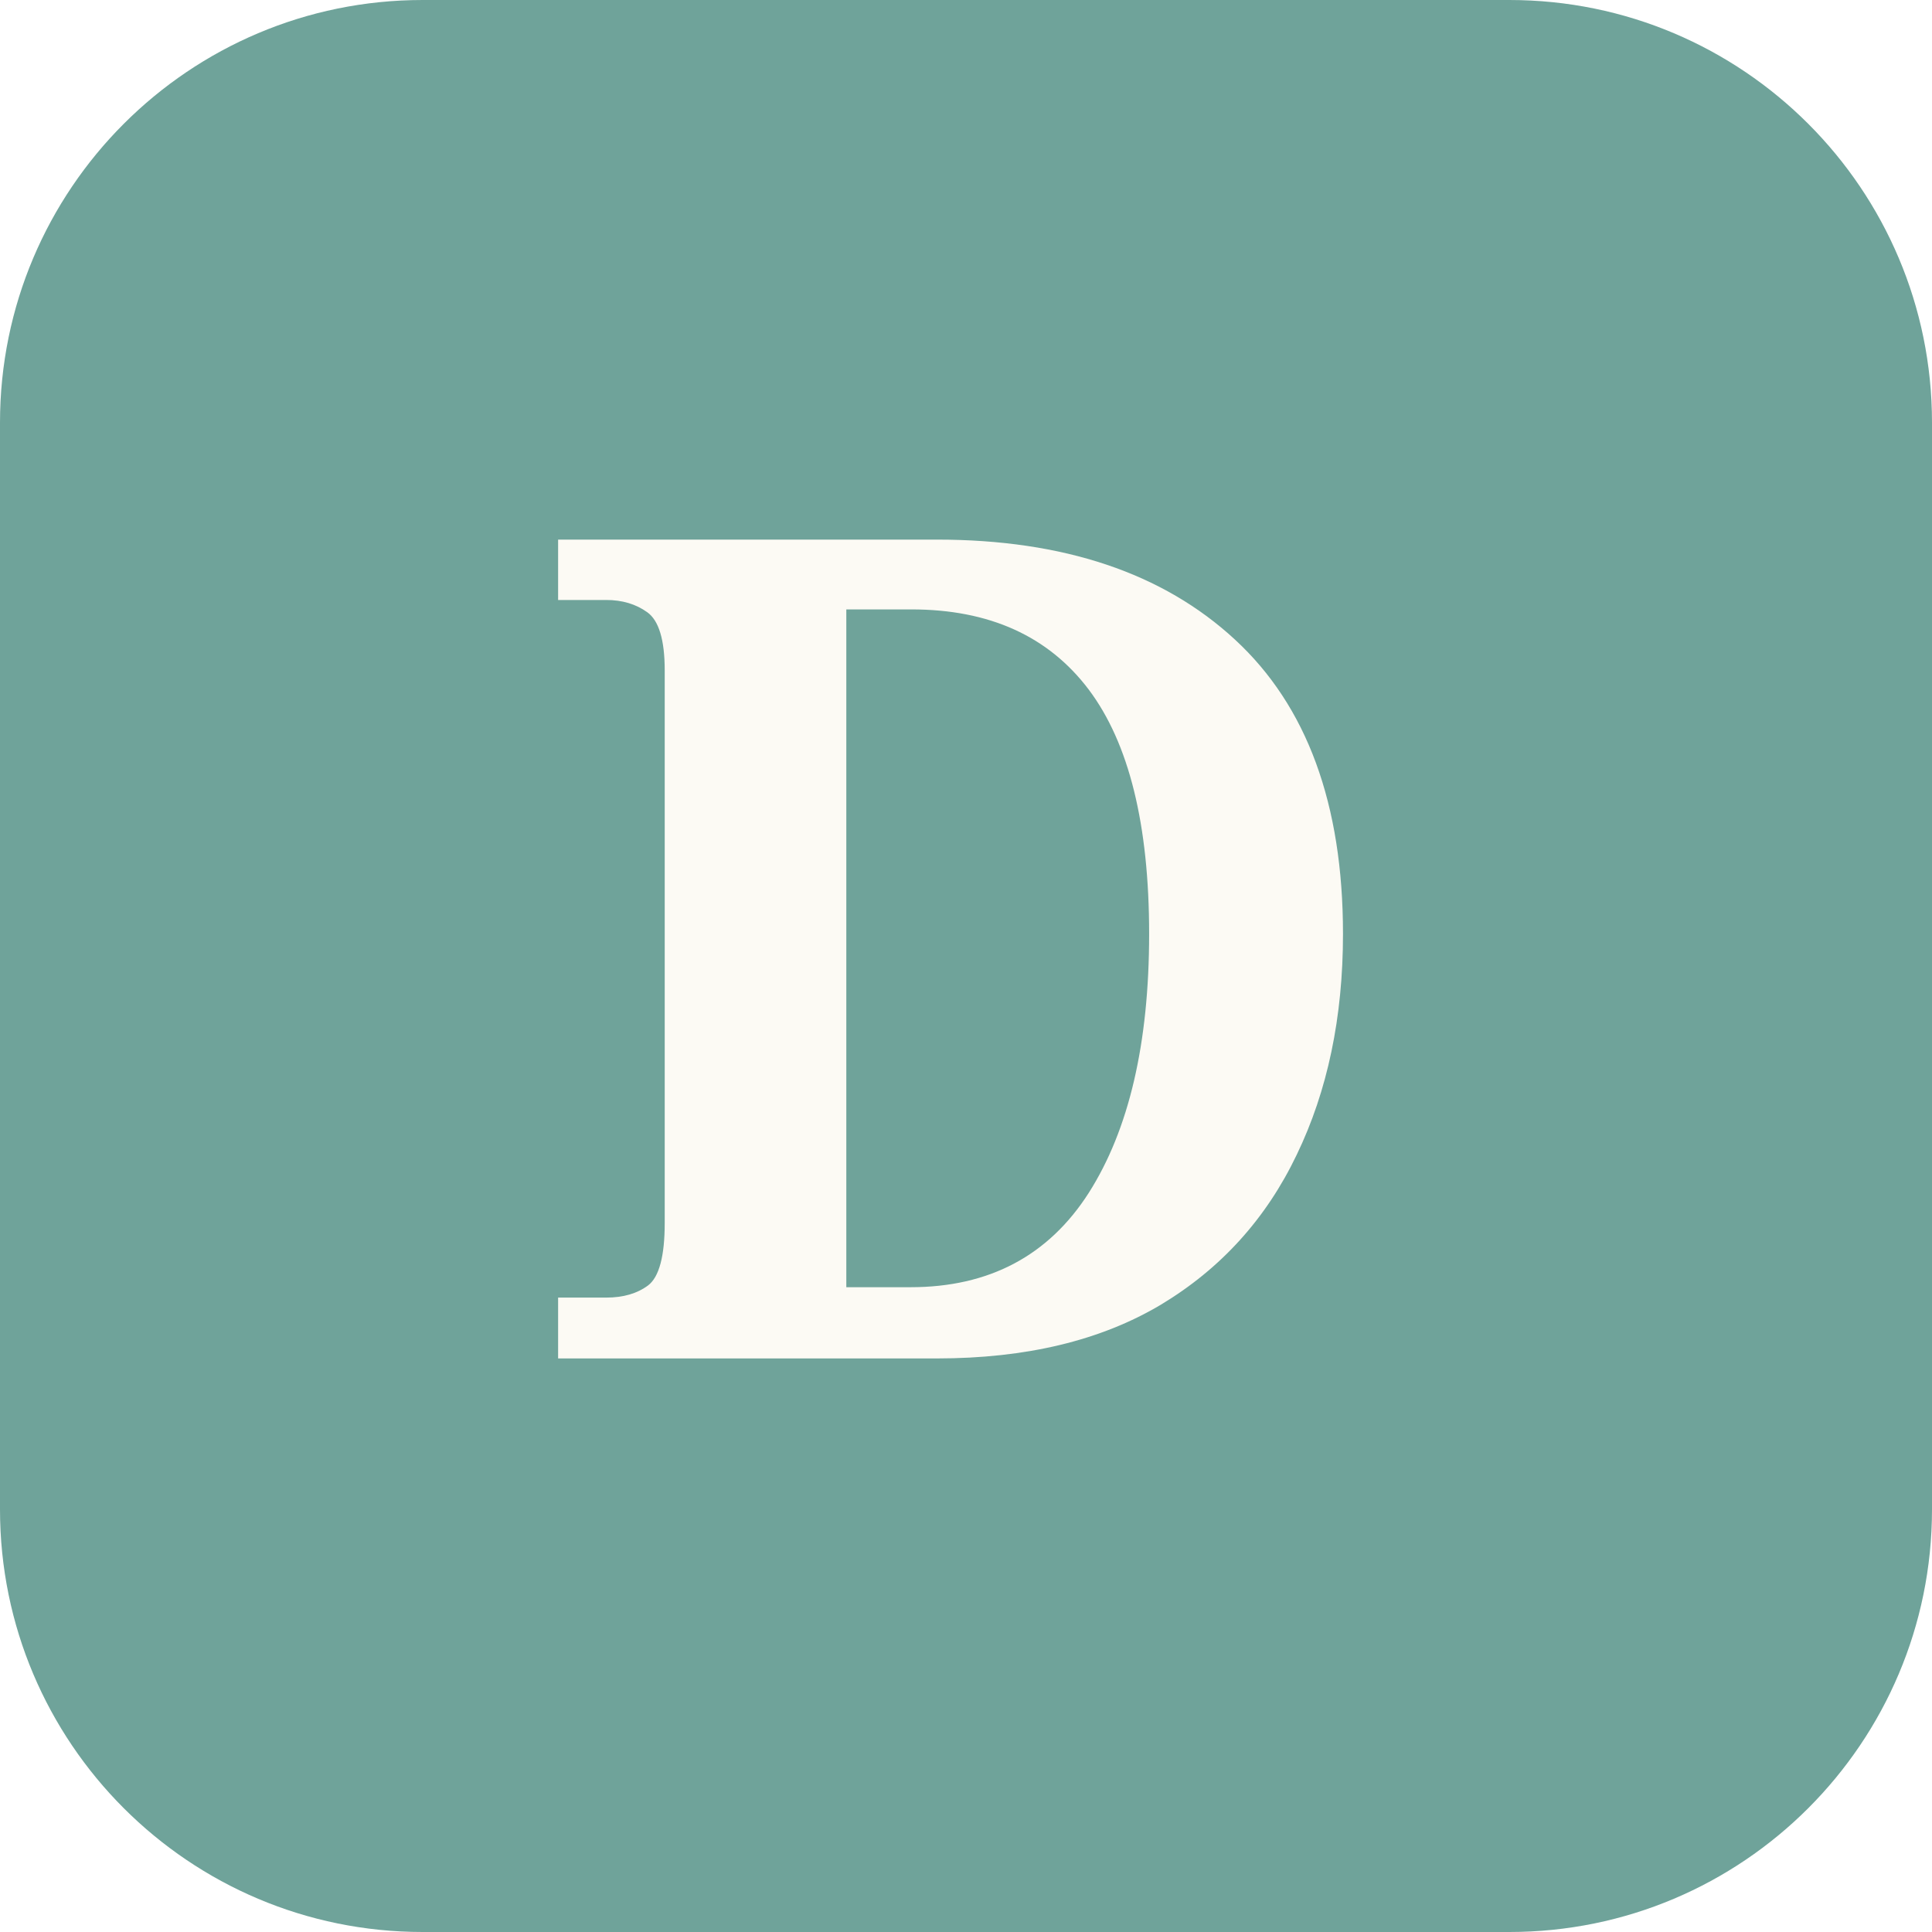
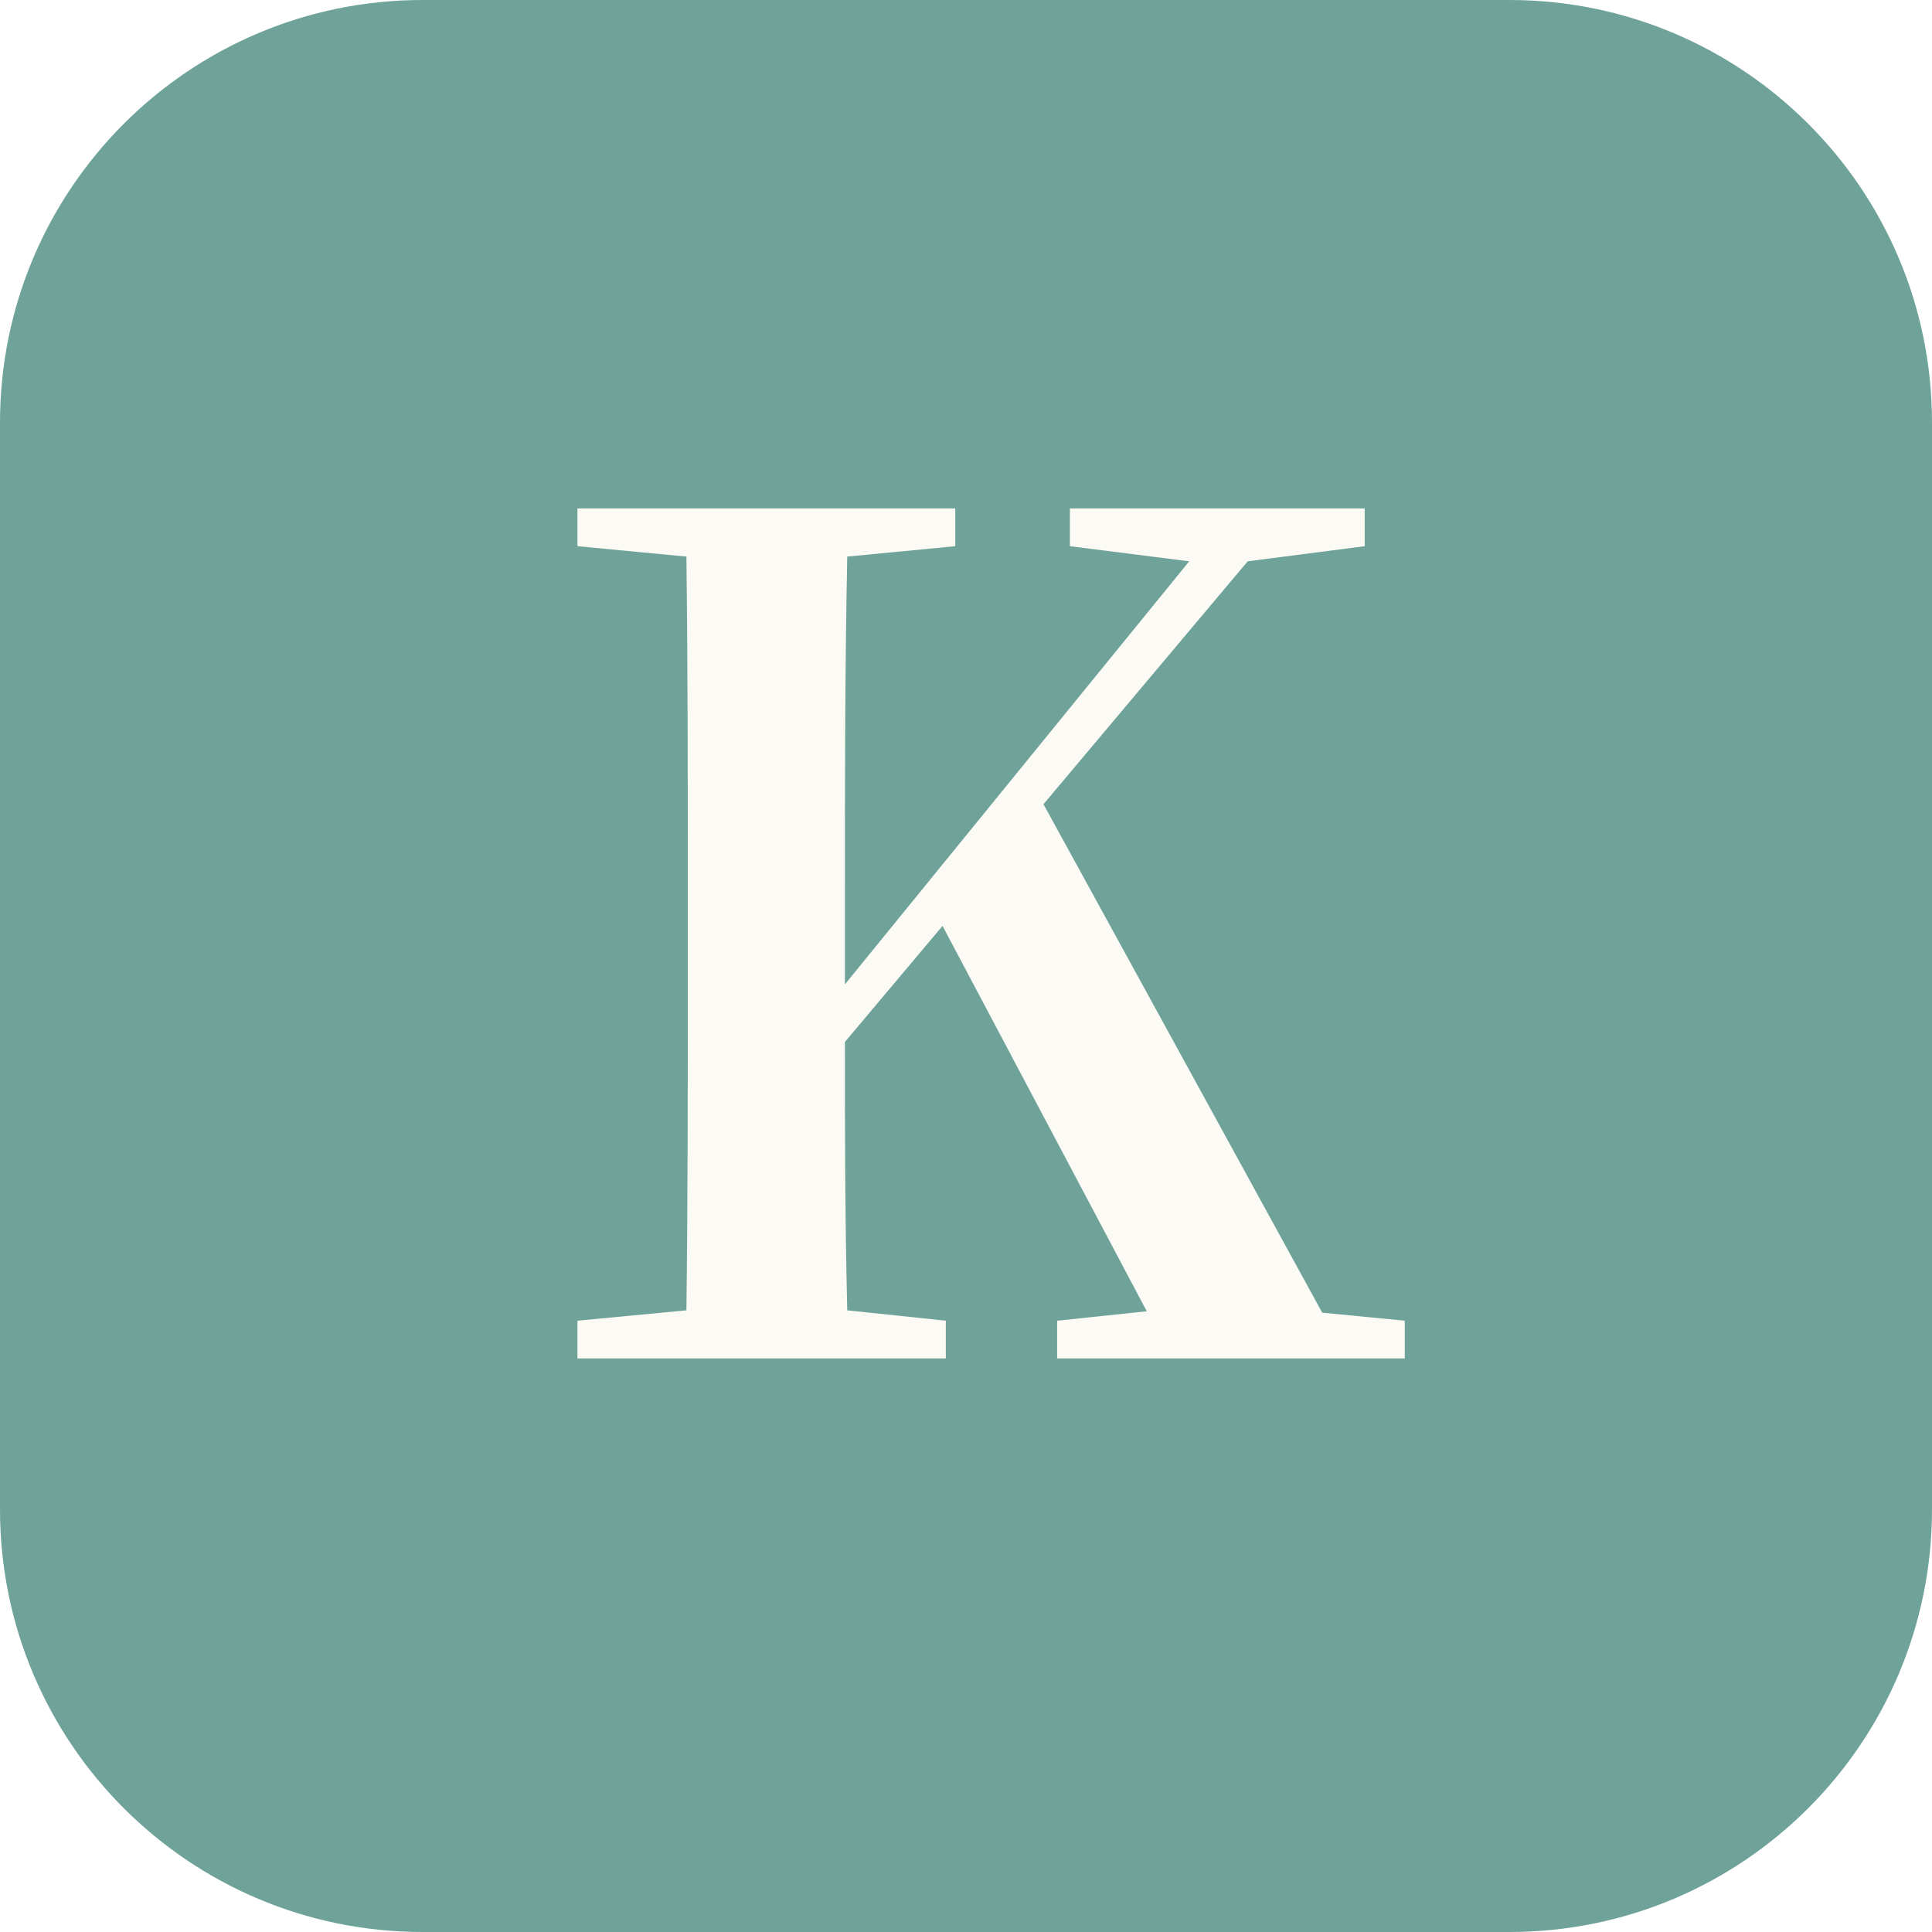
<svg xmlns="http://www.w3.org/2000/svg" viewBox="0 0 64 64" width="64" height="64">
  <rect width="64" height="64" rx="14" fill="#6FA39A" />
-   <text x="32" y="45" font-family="Georgia, serif" font-size="38" font-weight="bold" text-anchor="middle" fill="#FCFAF4">D</text>
+   <text x="32" y="45" font-family="Georgia, 'Noto Serif CJK SC', serif" font-size="38" font-weight="bold" text-anchor="middle" fill="#FCFAF4">K</text>
</svg>
